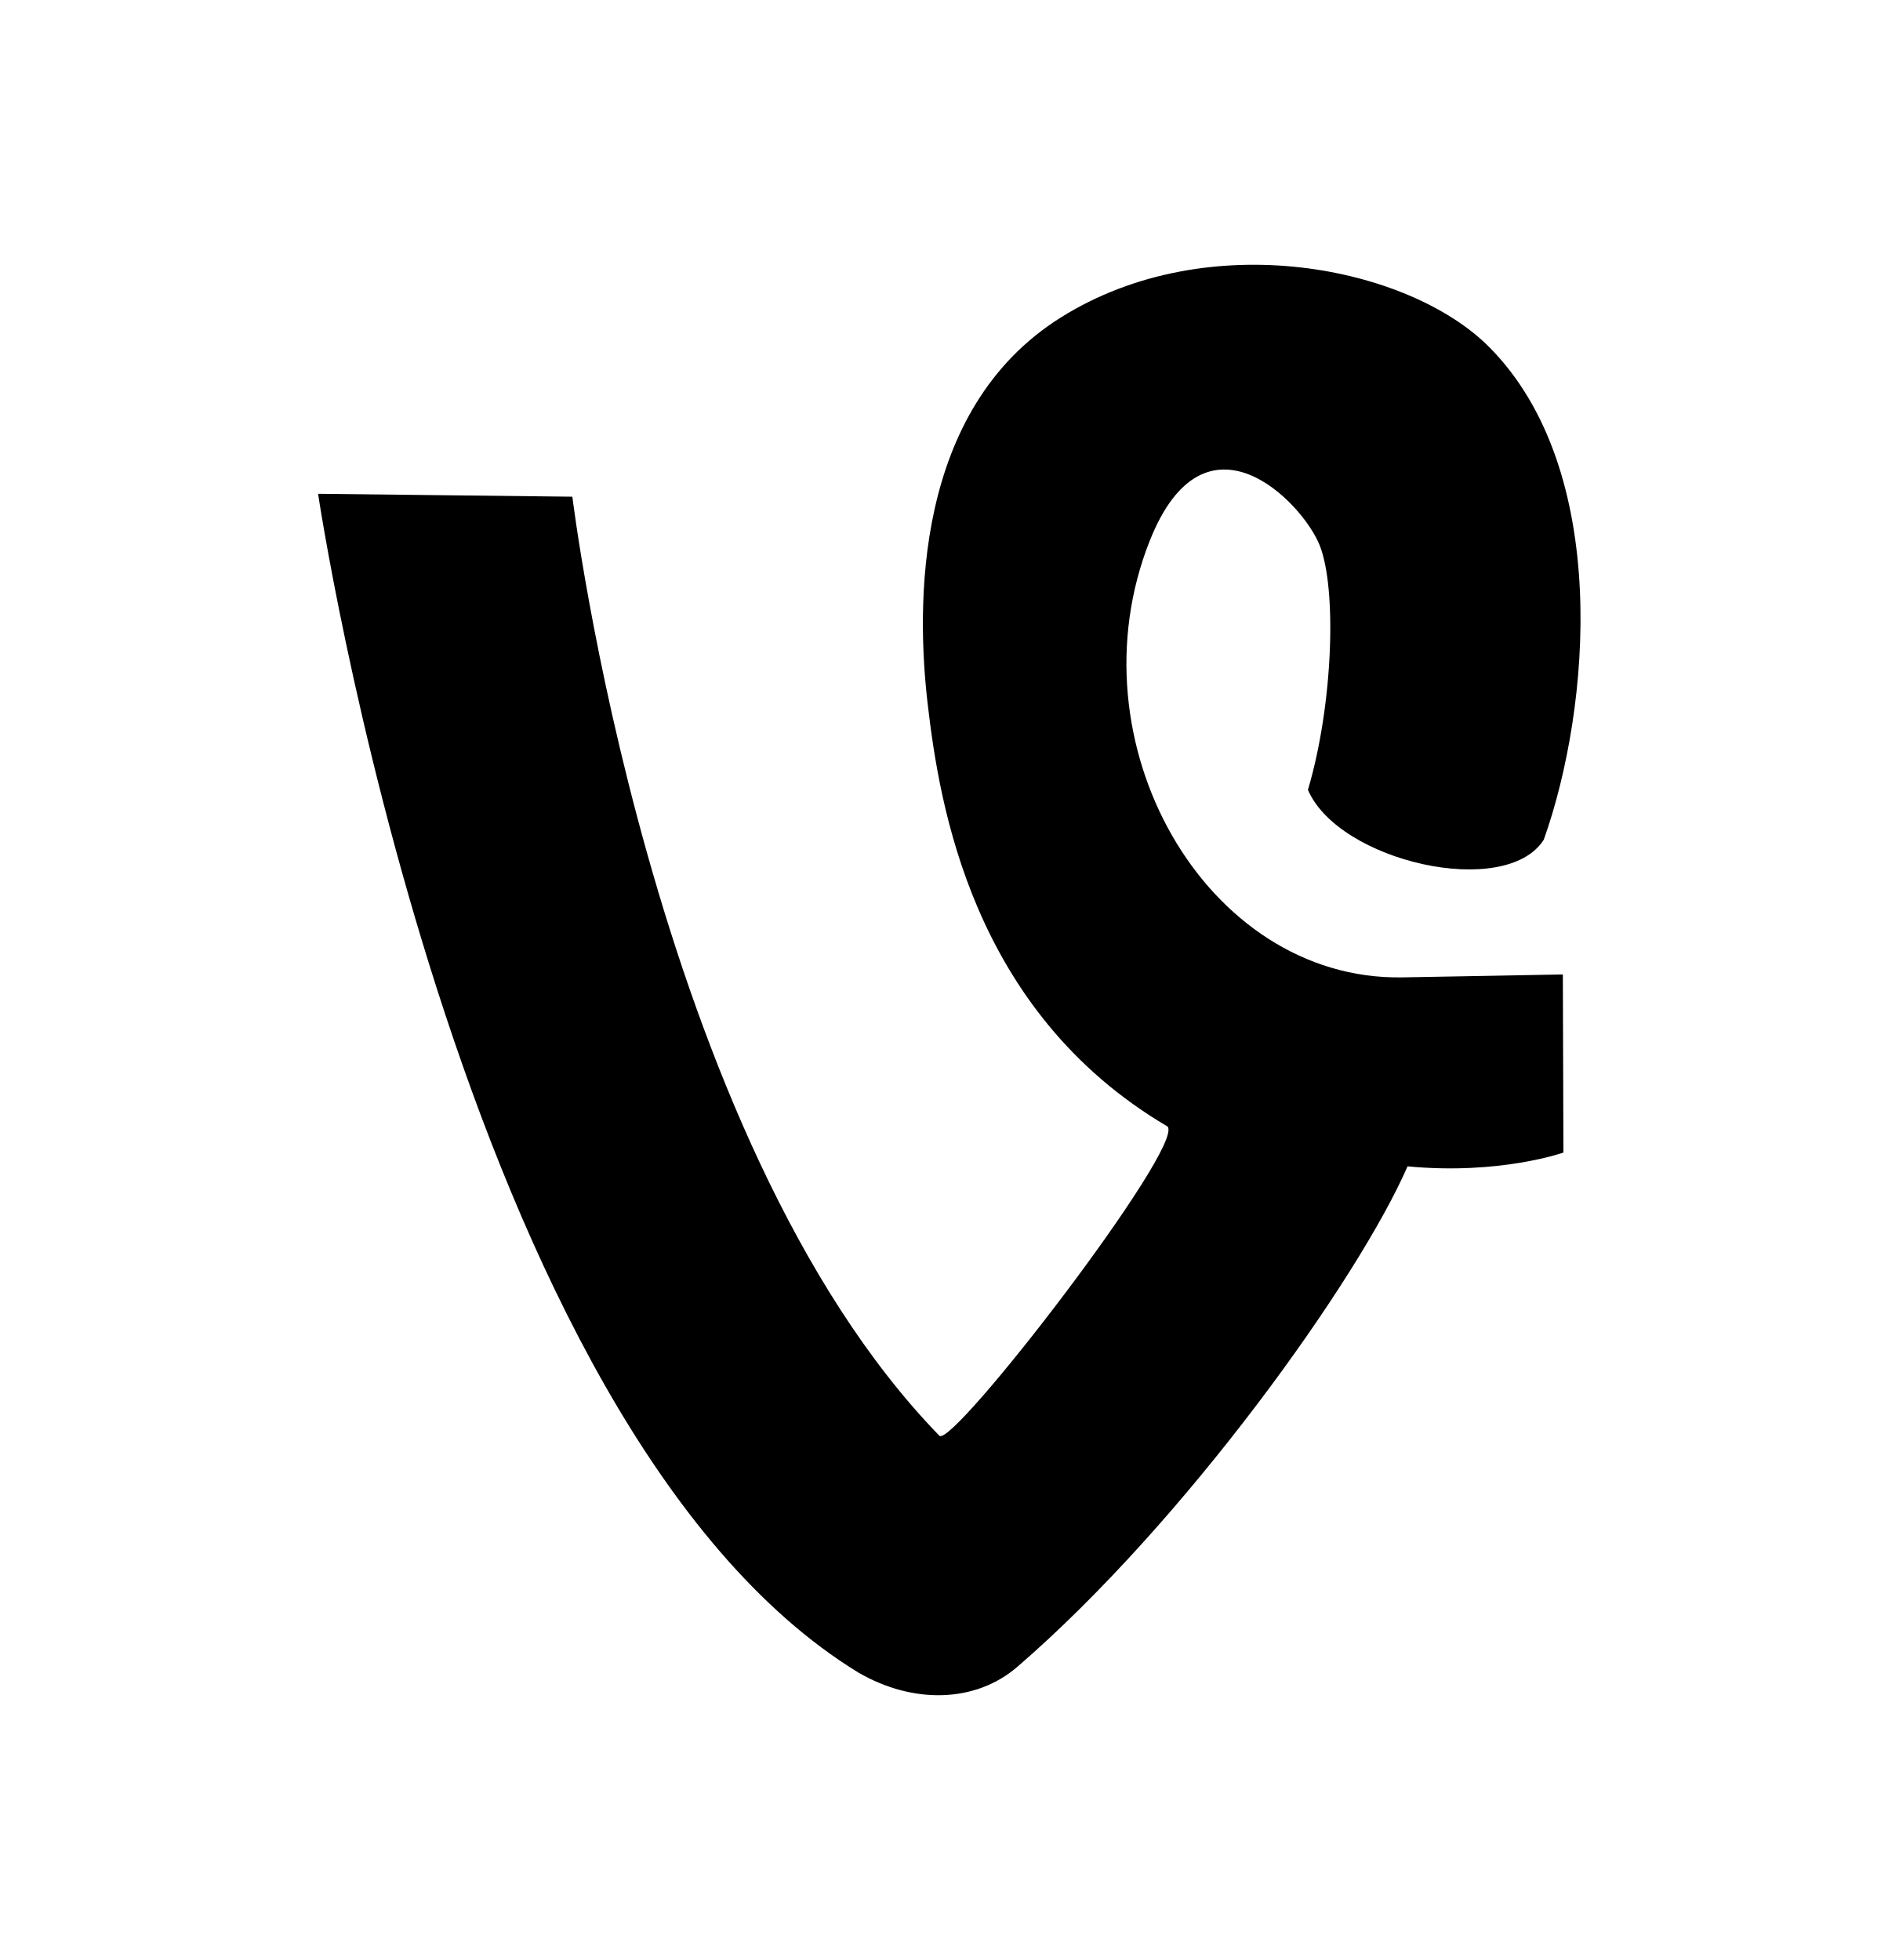
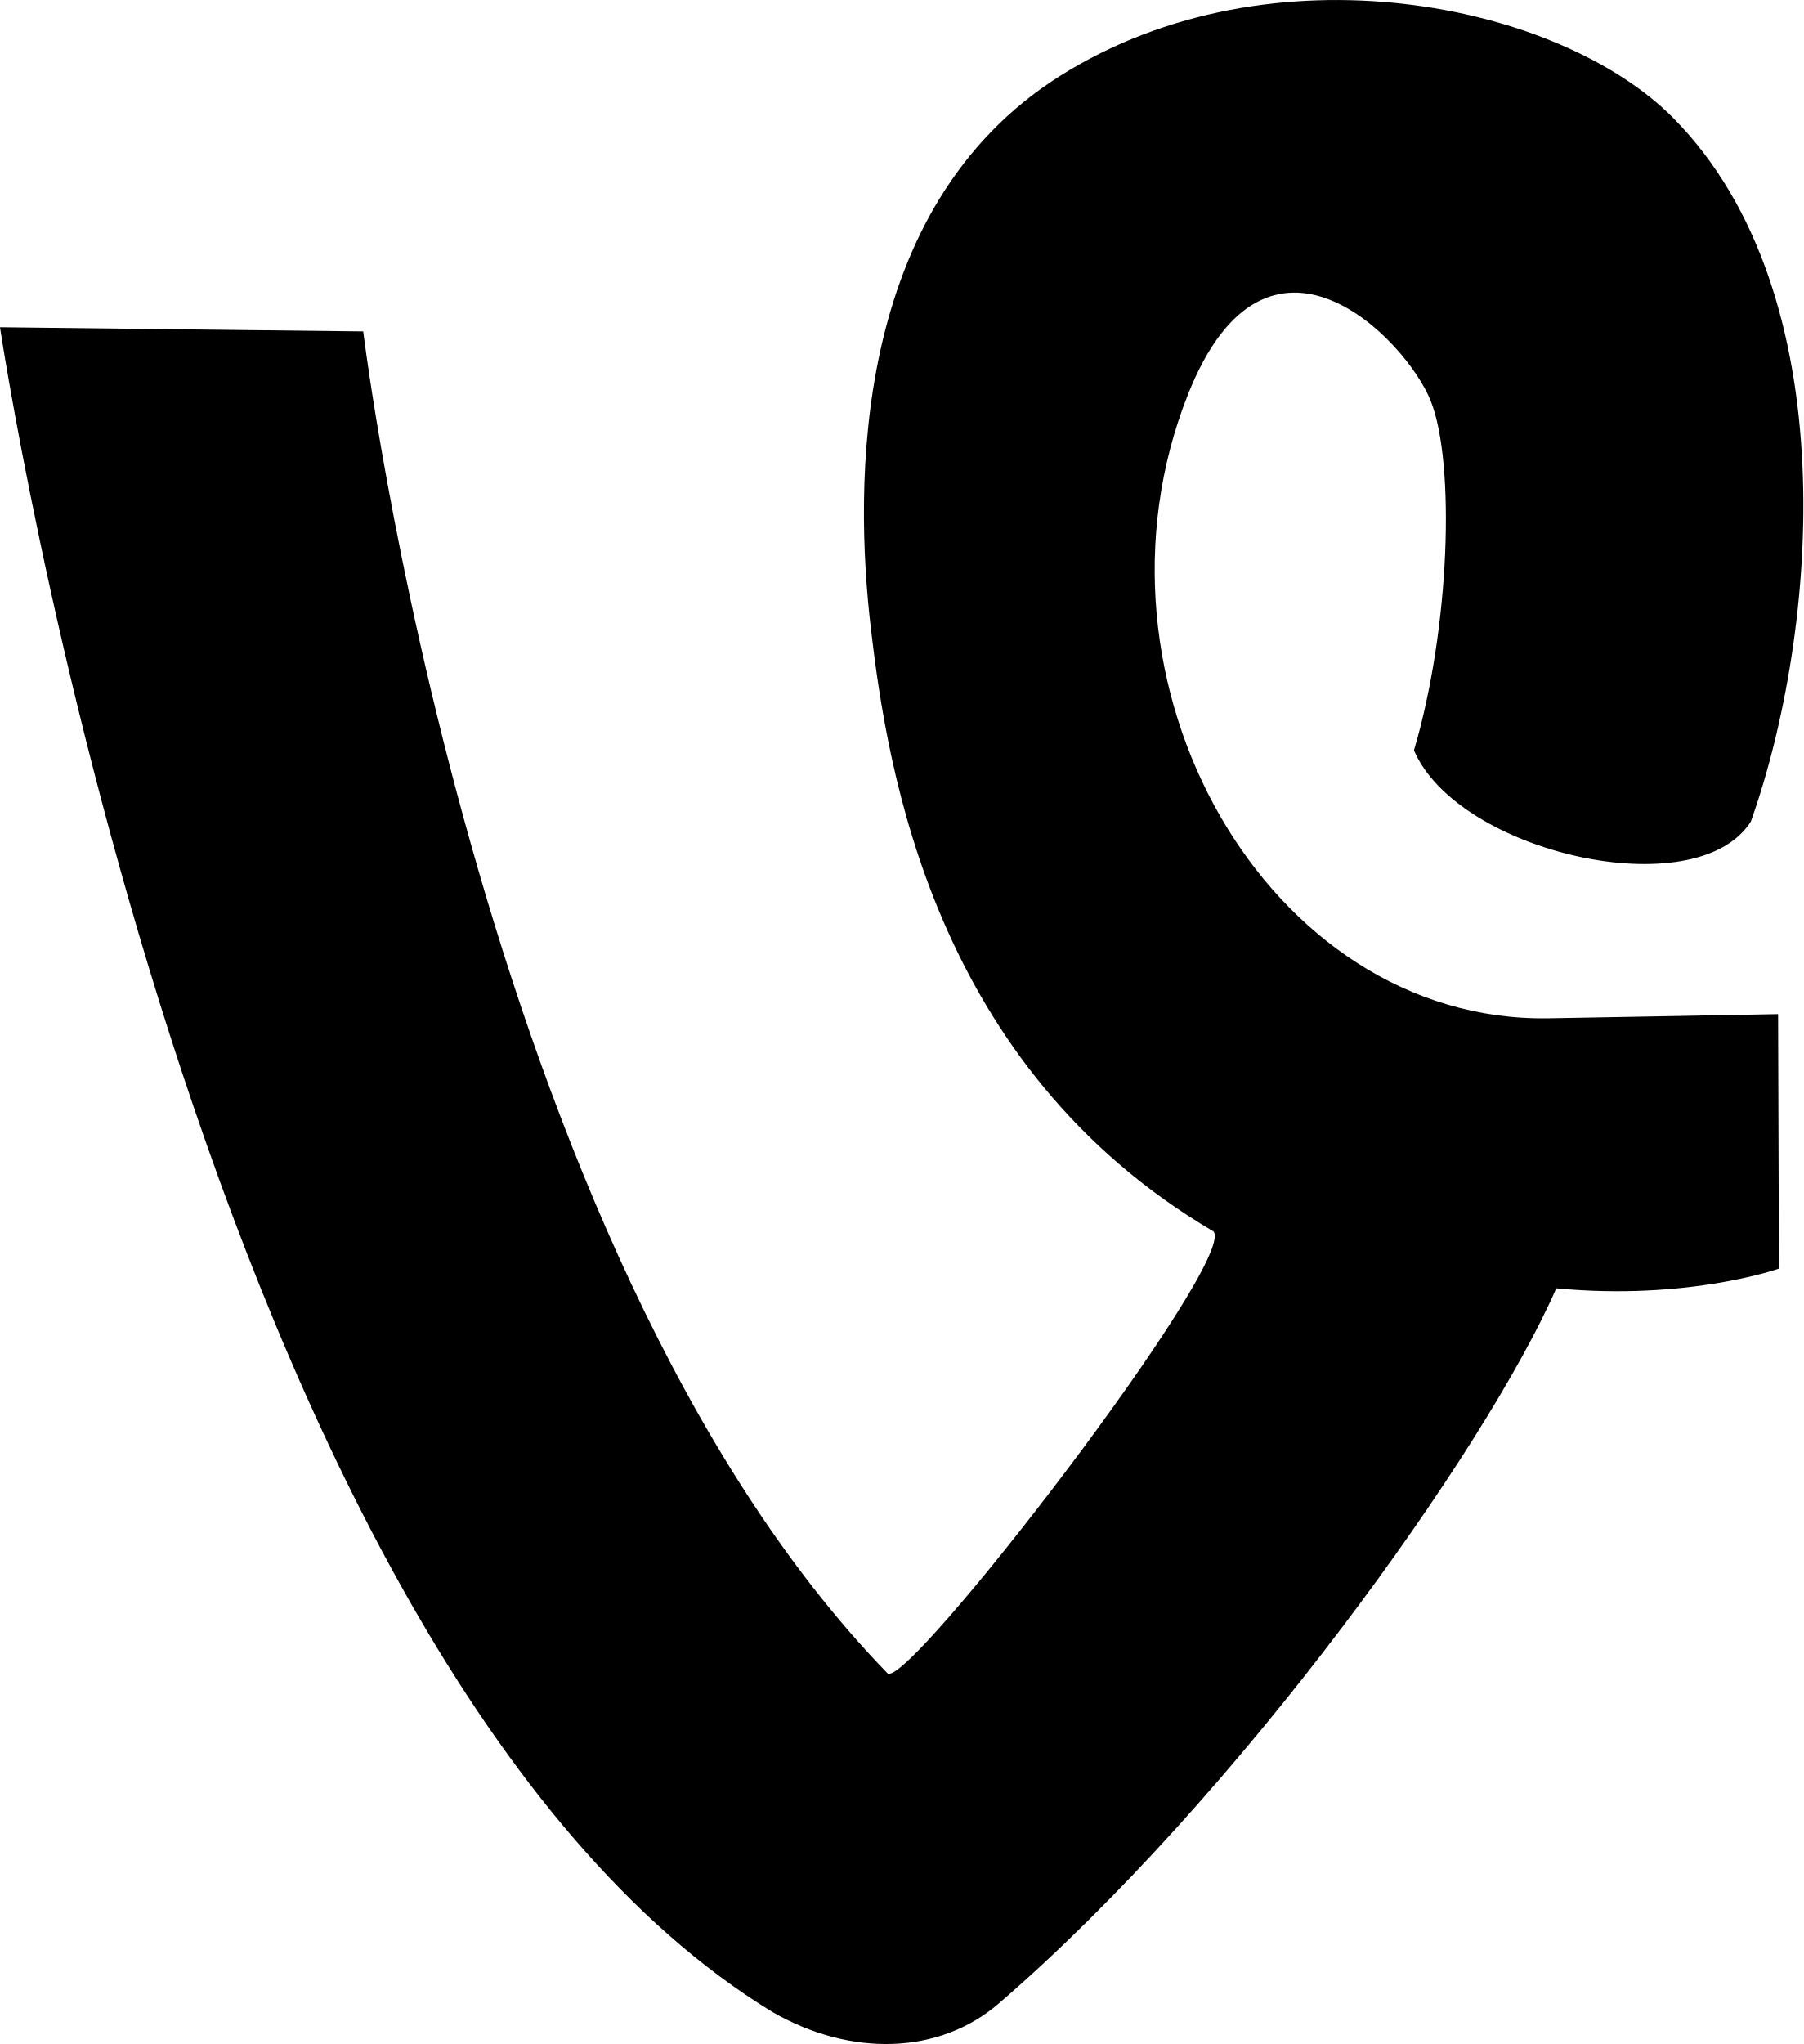
- <svg xmlns="http://www.w3.org/2000/svg" version="1.1" id="Layer_1" x="0px" y="0px" width="108px" height="111.5px" viewBox="0 0 108 111.5" enable-background="new 0 0 108 111.5" xml:space="preserve">
-   <path d="M18.094,28.091c0,0,7.89,53.088,30.736,67.059c3.122,1.809,6.662,1.723,9.039-0.328  c9.533-8.219,19.404-22.061,22.197-28.471c5.25,0.5,8.867-0.785,8.867-0.785L88.9,55.434c0,0-7.699,0.145-9.166,0.167  C68.566,55.767,60.859,42.216,65.4,30.767c3.146-7.931,8.68-2.215,9.666,0.25s0.77,9.07-0.666,13.916  c1.75,4.084,11.25,6.25,13.416,2.834c2.668-7.5,3.834-21-3.082-28c-4.562-4.617-16.016-6.962-24.398-1.702  c-8.383,5.26-8.219,16.437-7.562,22.024c0.658,5.589,2.466,17.422,13.642,23.997c0.986,1.15-12.25,18.344-12.984,17.588  c-16.436-16.93-20.874-53.418-20.874-53.418L18.094,28.091z" />
+ <svg xmlns="http://www.w3.org/2000/svg" version="1.1" id="Layer_1" x="0px" y="0px" width="71.812px" height="81.375px" viewBox="0 0 71.812 81.375" enable-background="new 0 0 71.812 81.375" xml:space="preserve">
+   <path d="M0,13.029c0,0,7.89,53.088,30.736,67.059c3.122,1.809,6.662,1.723,9.039-0.328C49.308,71.542,59.179,57.7,61.972,51.29  c5.25,0.5,8.867-0.785,8.867-0.785l-0.033-10.132c0,0-7.699,0.145-9.166,0.167c-11.168,0.166-18.875-13.385-14.334-24.834  c3.146-7.931,8.68-2.215,9.666,0.25s0.77,9.07-0.666,13.916c1.75,4.084,11.25,6.25,13.416,2.834c2.668-7.5,3.834-21-3.082-28  c-4.562-4.617-16.016-6.962-24.398-1.702c-8.383,5.26-8.219,16.437-7.562,22.024c0.658,5.589,2.466,17.422,13.642,23.997  c0.986,1.15-12.25,18.344-12.984,17.588c-16.436-16.93-20.874-53.418-20.874-53.418L0,13.029z" />
+   <g>
+ </g>
+   <g>
+ </g>
+   <g>
+ </g>
+   <g>
+ </g>
+   <g>
+ </g>
+   <g>
+ </g>
</svg>
